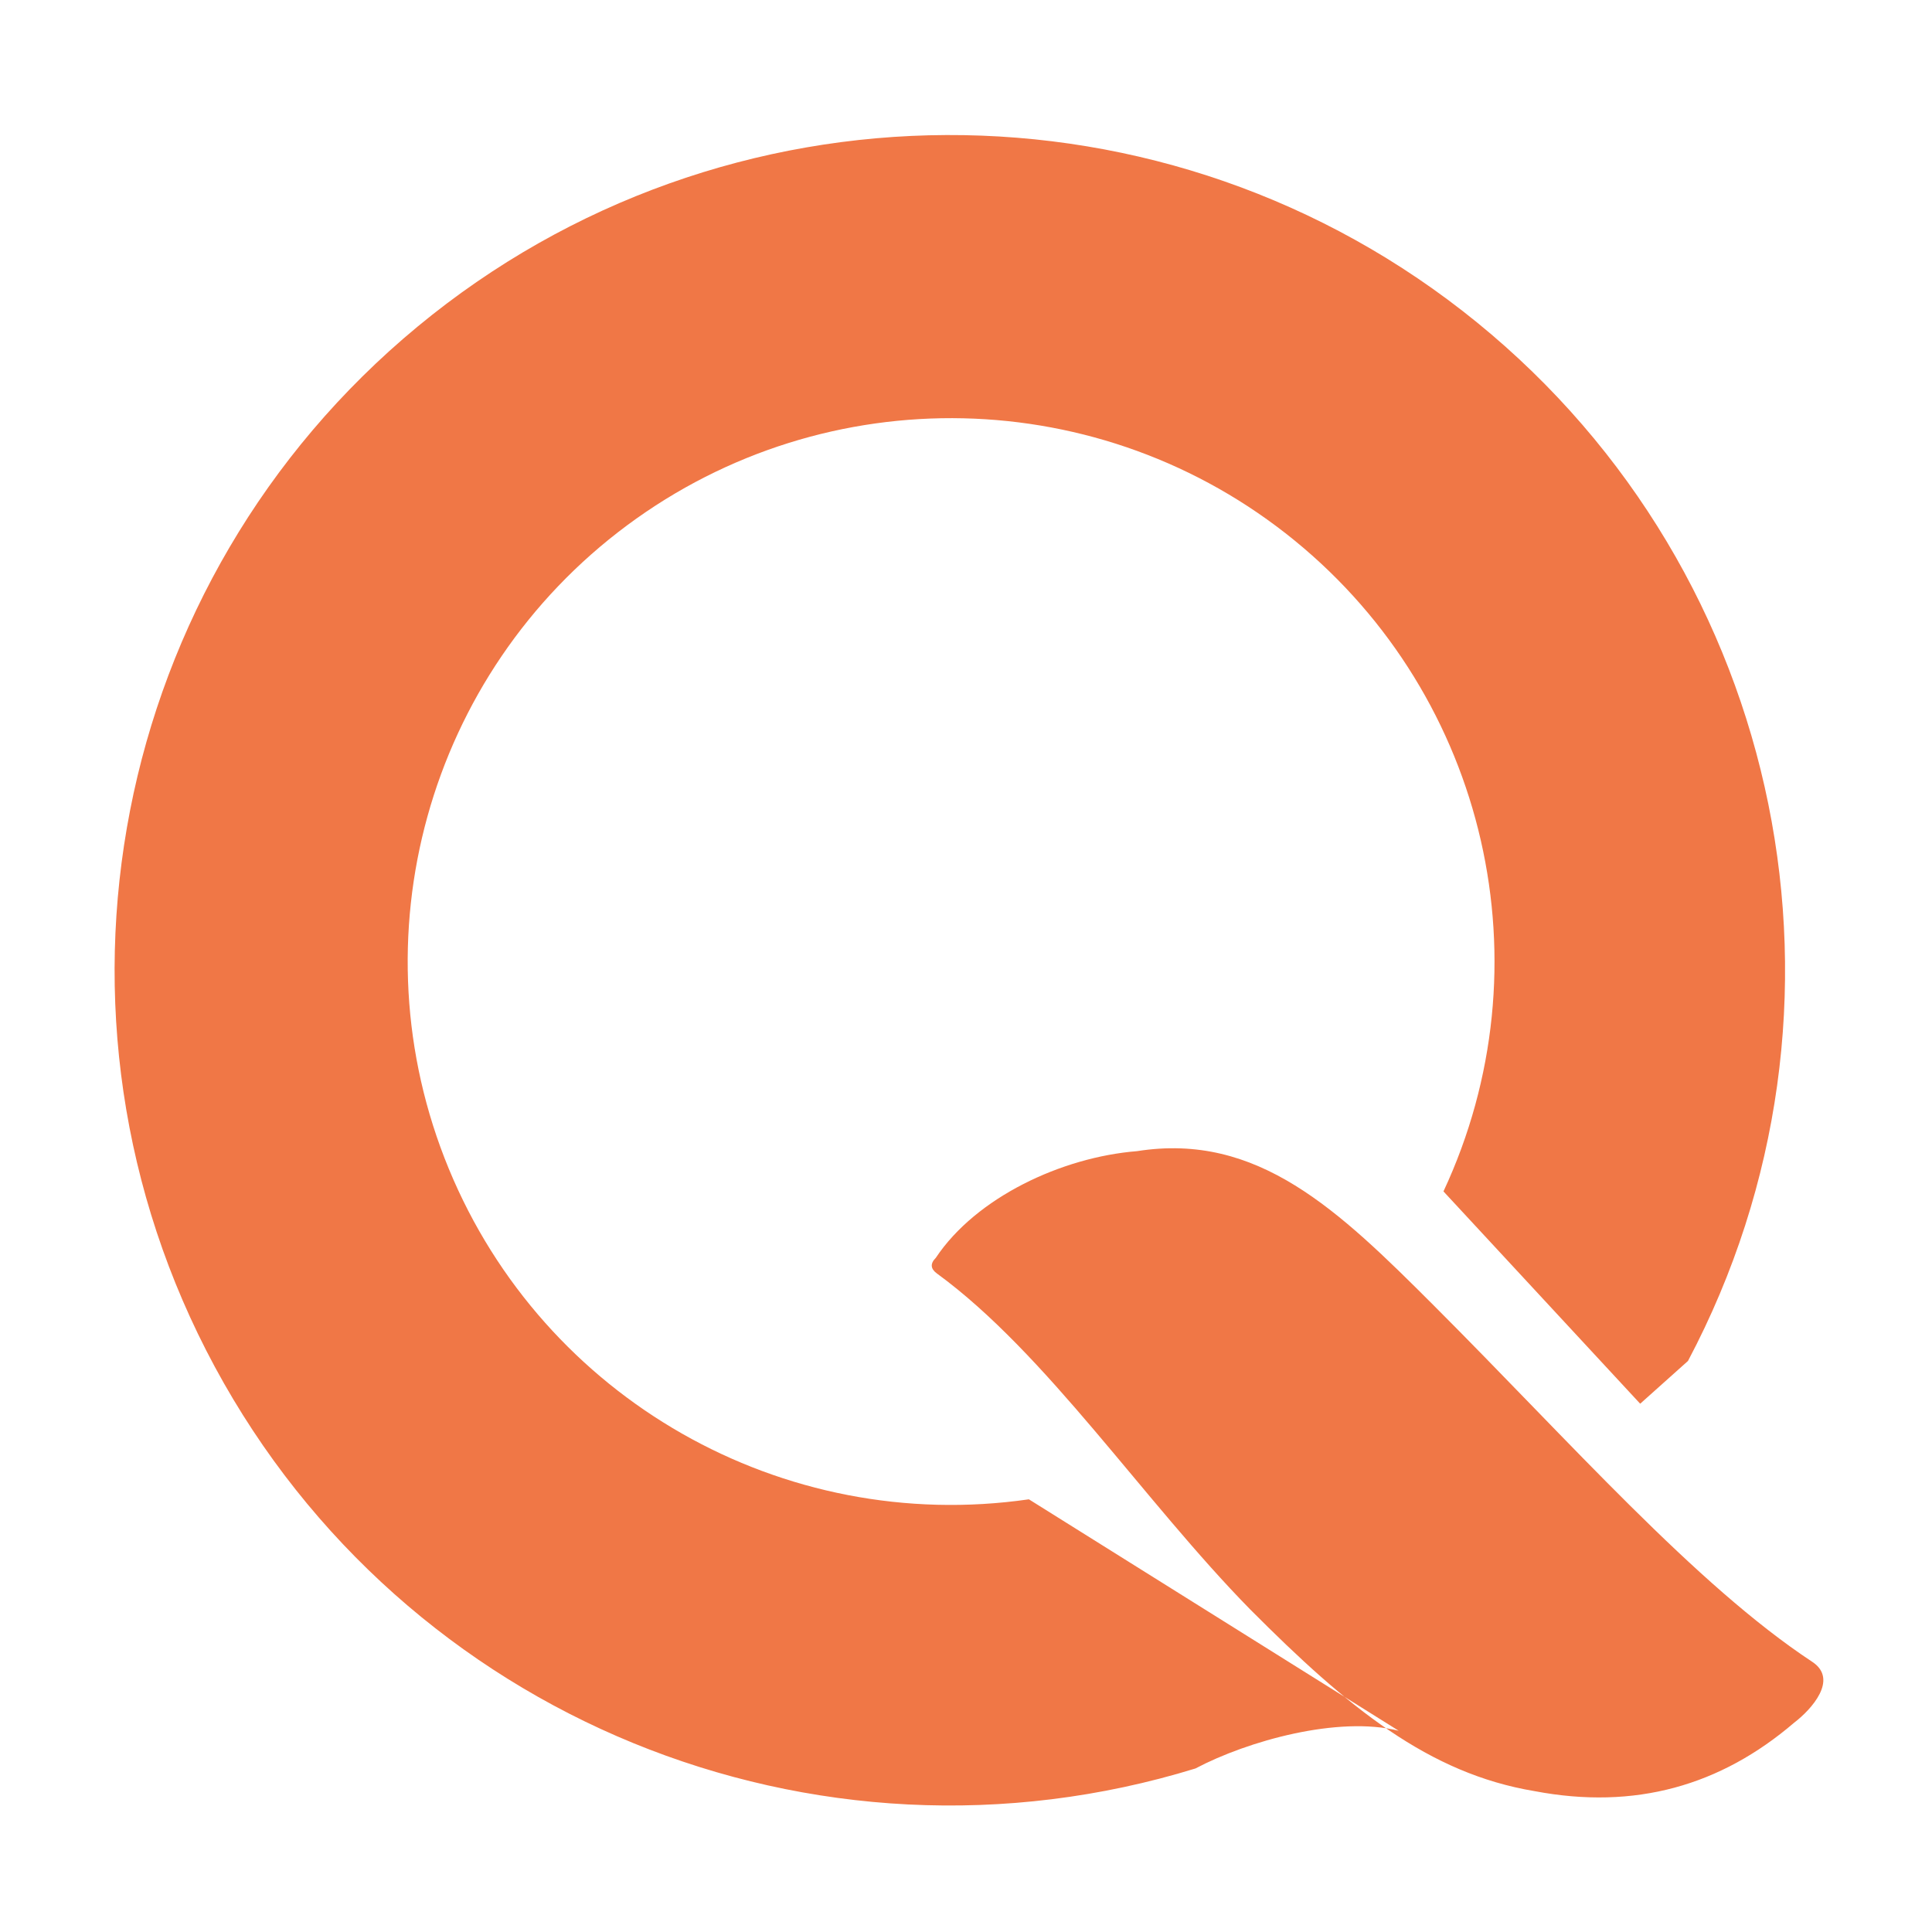
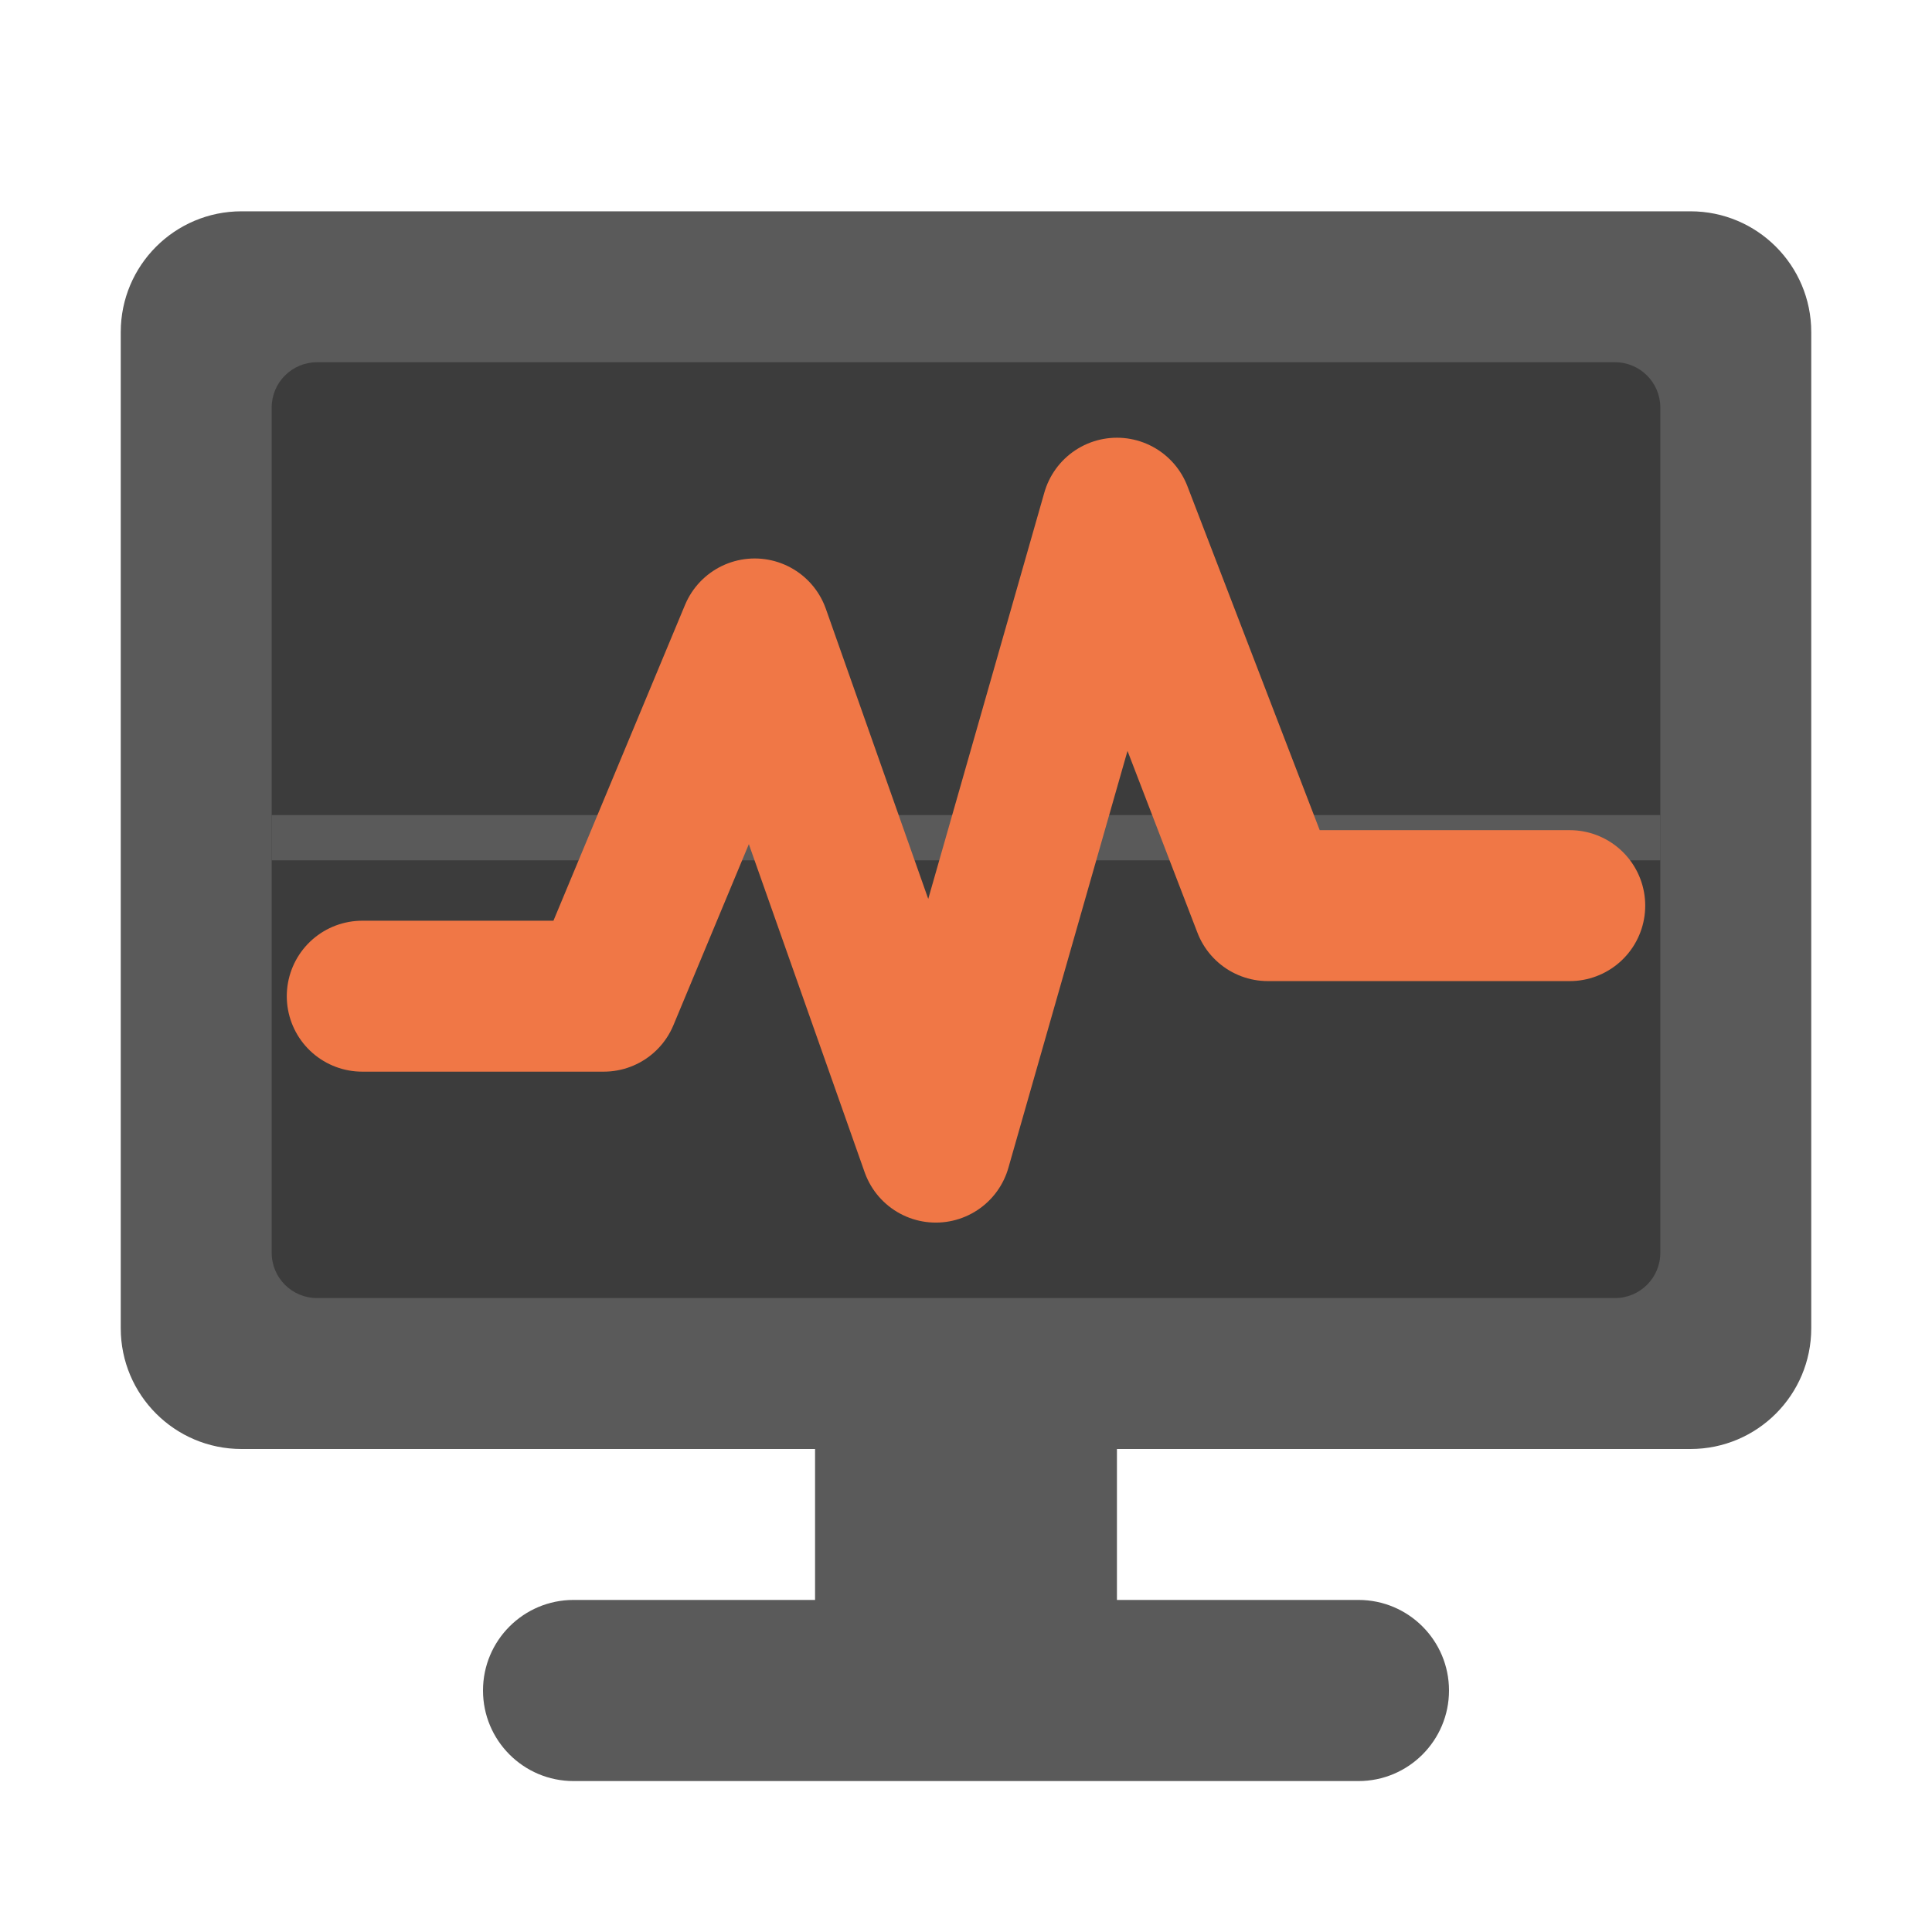
- <svg xmlns="http://www.w3.org/2000/svg" width="384" height="384" viewBox="58 -5 384 384" role="img" aria-labelledby="title description">
-   <path fill="#F07746" fill-rule="nonzero" d="M 384 274 L 393.5 265.5 A 166 166 0 1 0 295.6 346.5 C 306 341 324 336 336 339 L 262.5 293 A 108 108 0 1 1 344.9 231.8 L 384 274 Z M 244 245 C 252 233 269 225 284 223.8 C 308 220 324 235.5 343 254.5 C 370 281.5 395 310 418.2 325.3 C 423.5 328.8 418 334.8 414.6 337.4 C 400 349.9 383 354.8 363 351 C 342 347.5 326 334.5 306.5 314.9 C 285.3 293.3 266 264 244.2 248.1 Q 242.3 246.7 244 245 Z" />
+ <svg xmlns="http://www.w3.org/2000/svg" width="64" height="64" viewBox="0 0 64 64" role="img" aria-labelledby="title description">
+   <rect x="4" y="7" width="56" height="41" rx="4" fill="#5a5a5a" />
+   <rect x="9" y="12" width="46" height="31" rx="1.5" fill="#3c3c3c" />
+   <rect x="9" y="27" width="46" height="1.5" fill="#5a5a5a" />
+   <path d="M12 33 H20 L25 21 L31 38 L37 17 L42 30 H52" fill="none" stroke="#F07746" stroke-width="5" stroke-linecap="round" stroke-linejoin="round" />
+   <rect x="27" y="48" width="10" height="6" fill="#5a5a5a" />
+   <rect x="16" y="53" width="32" height="6" rx="3" fill="#5a5a5a" />
</svg>
